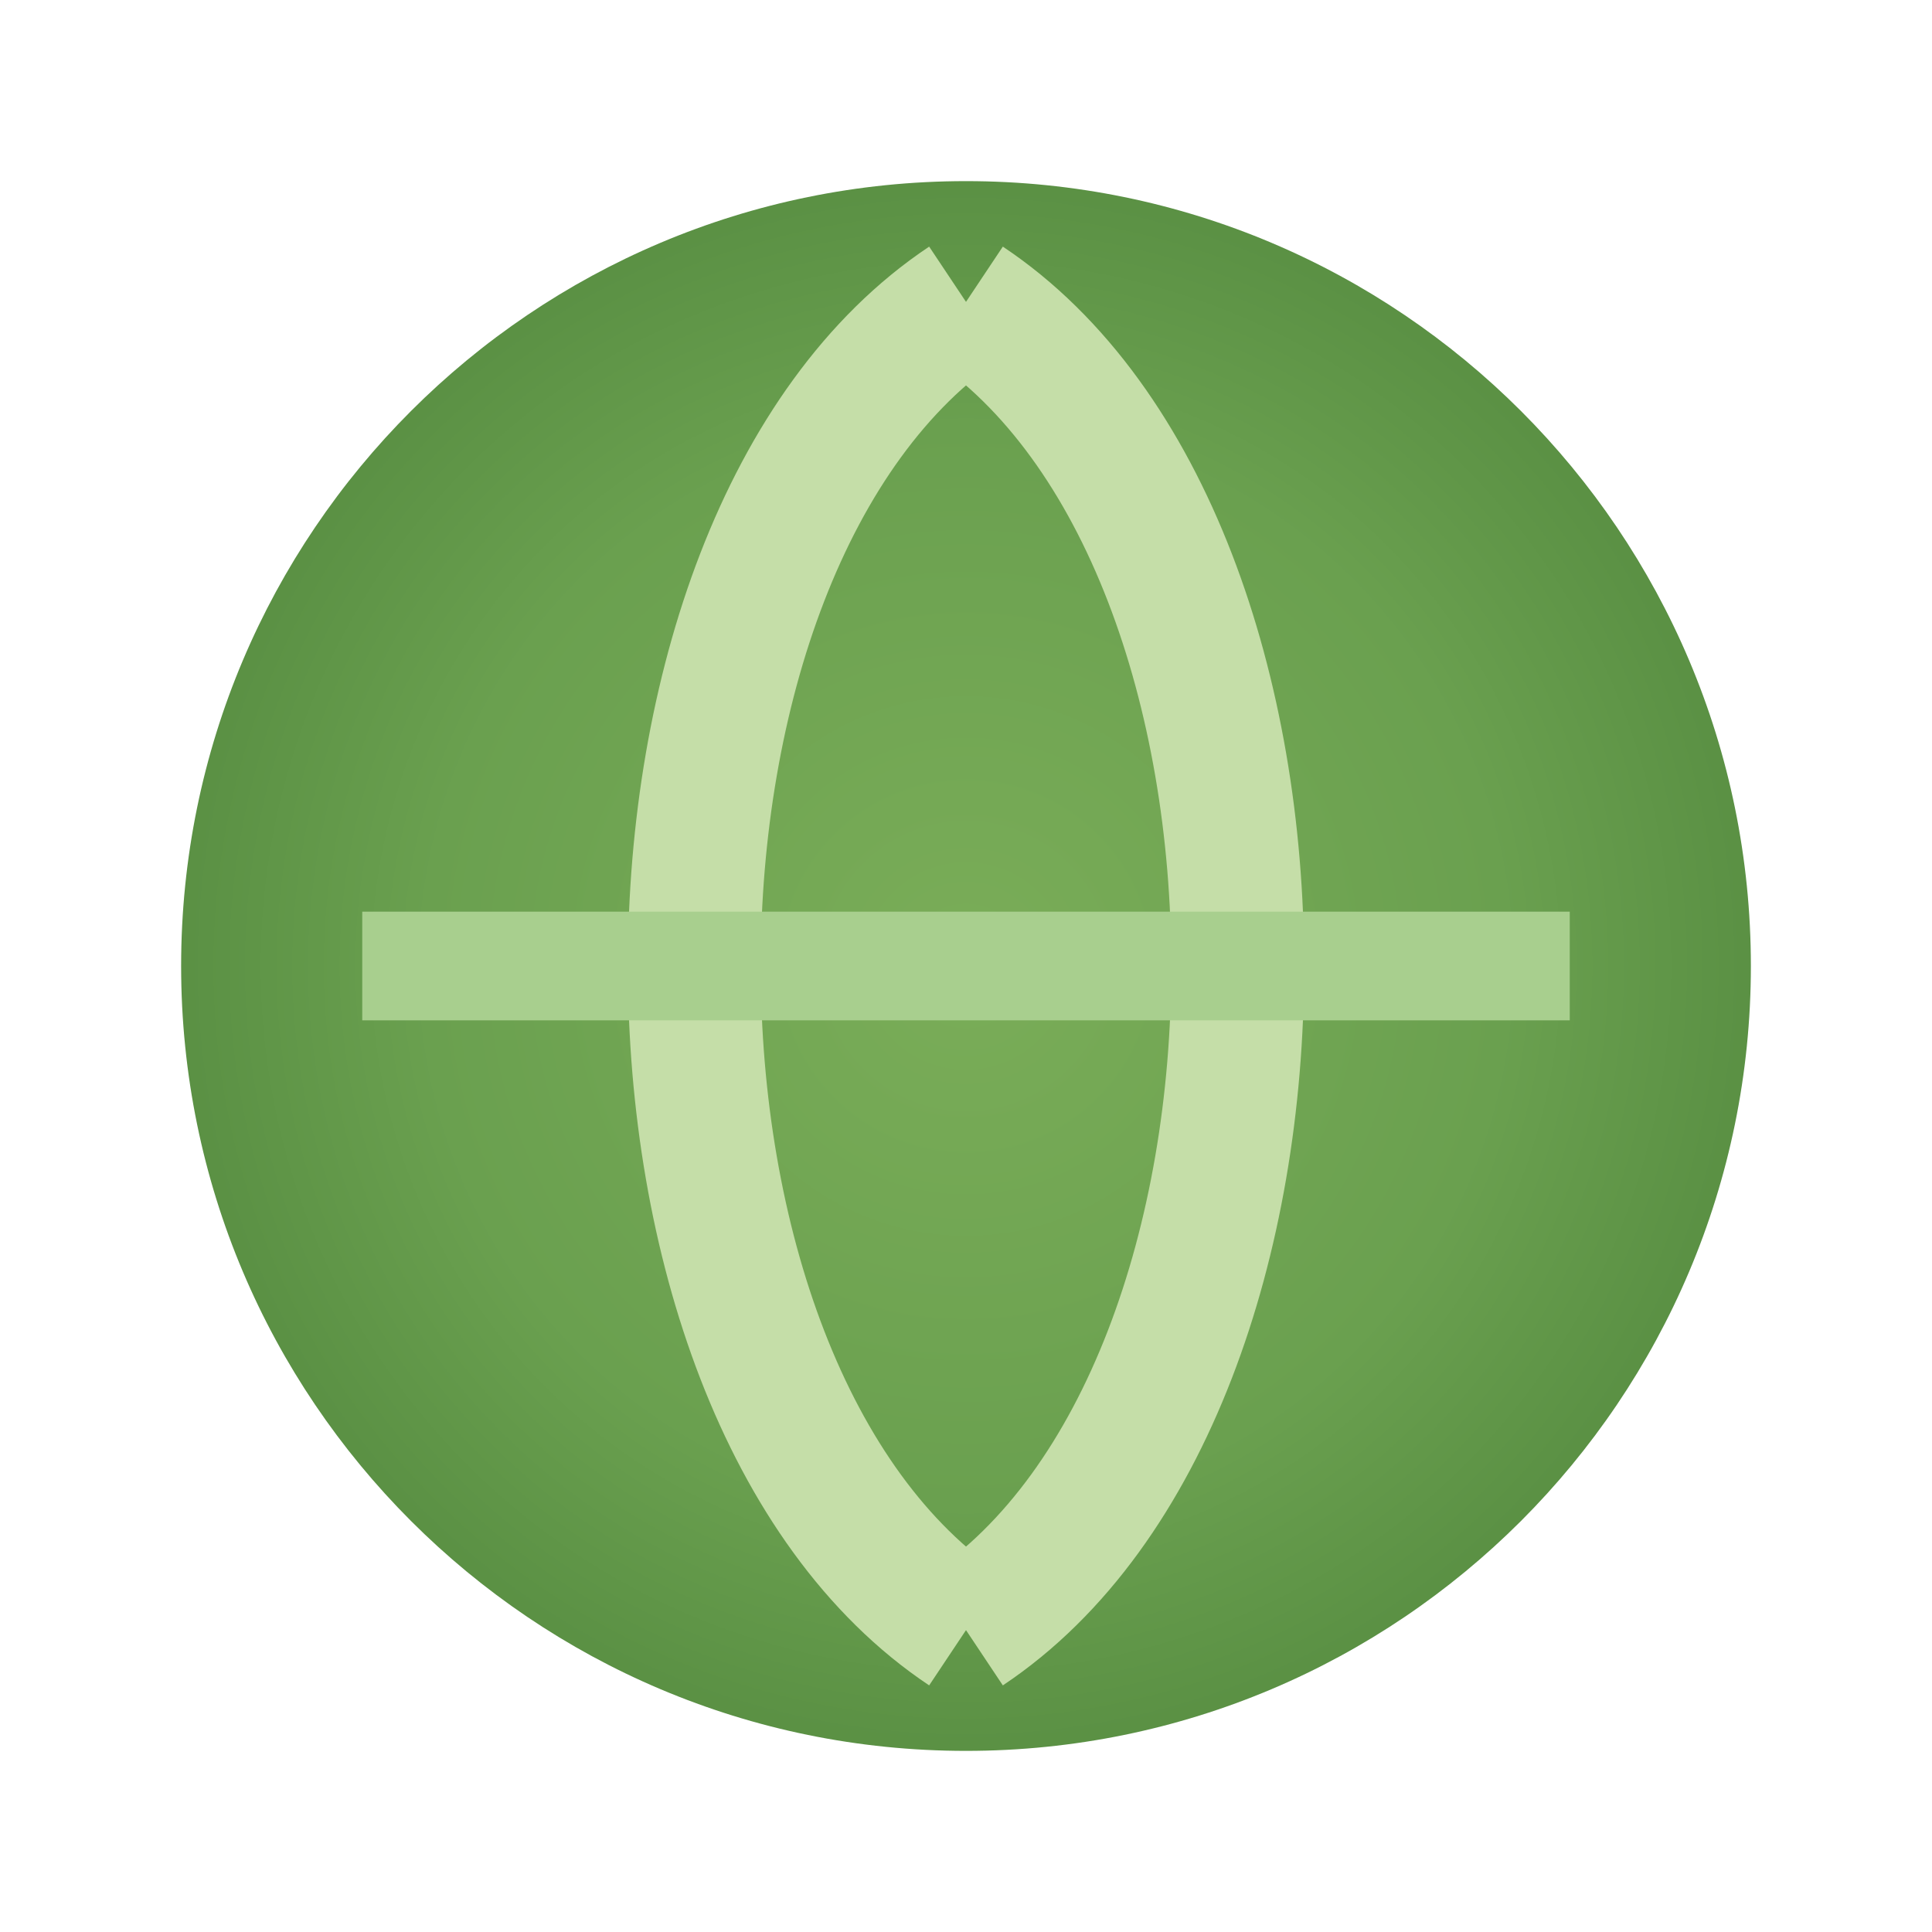
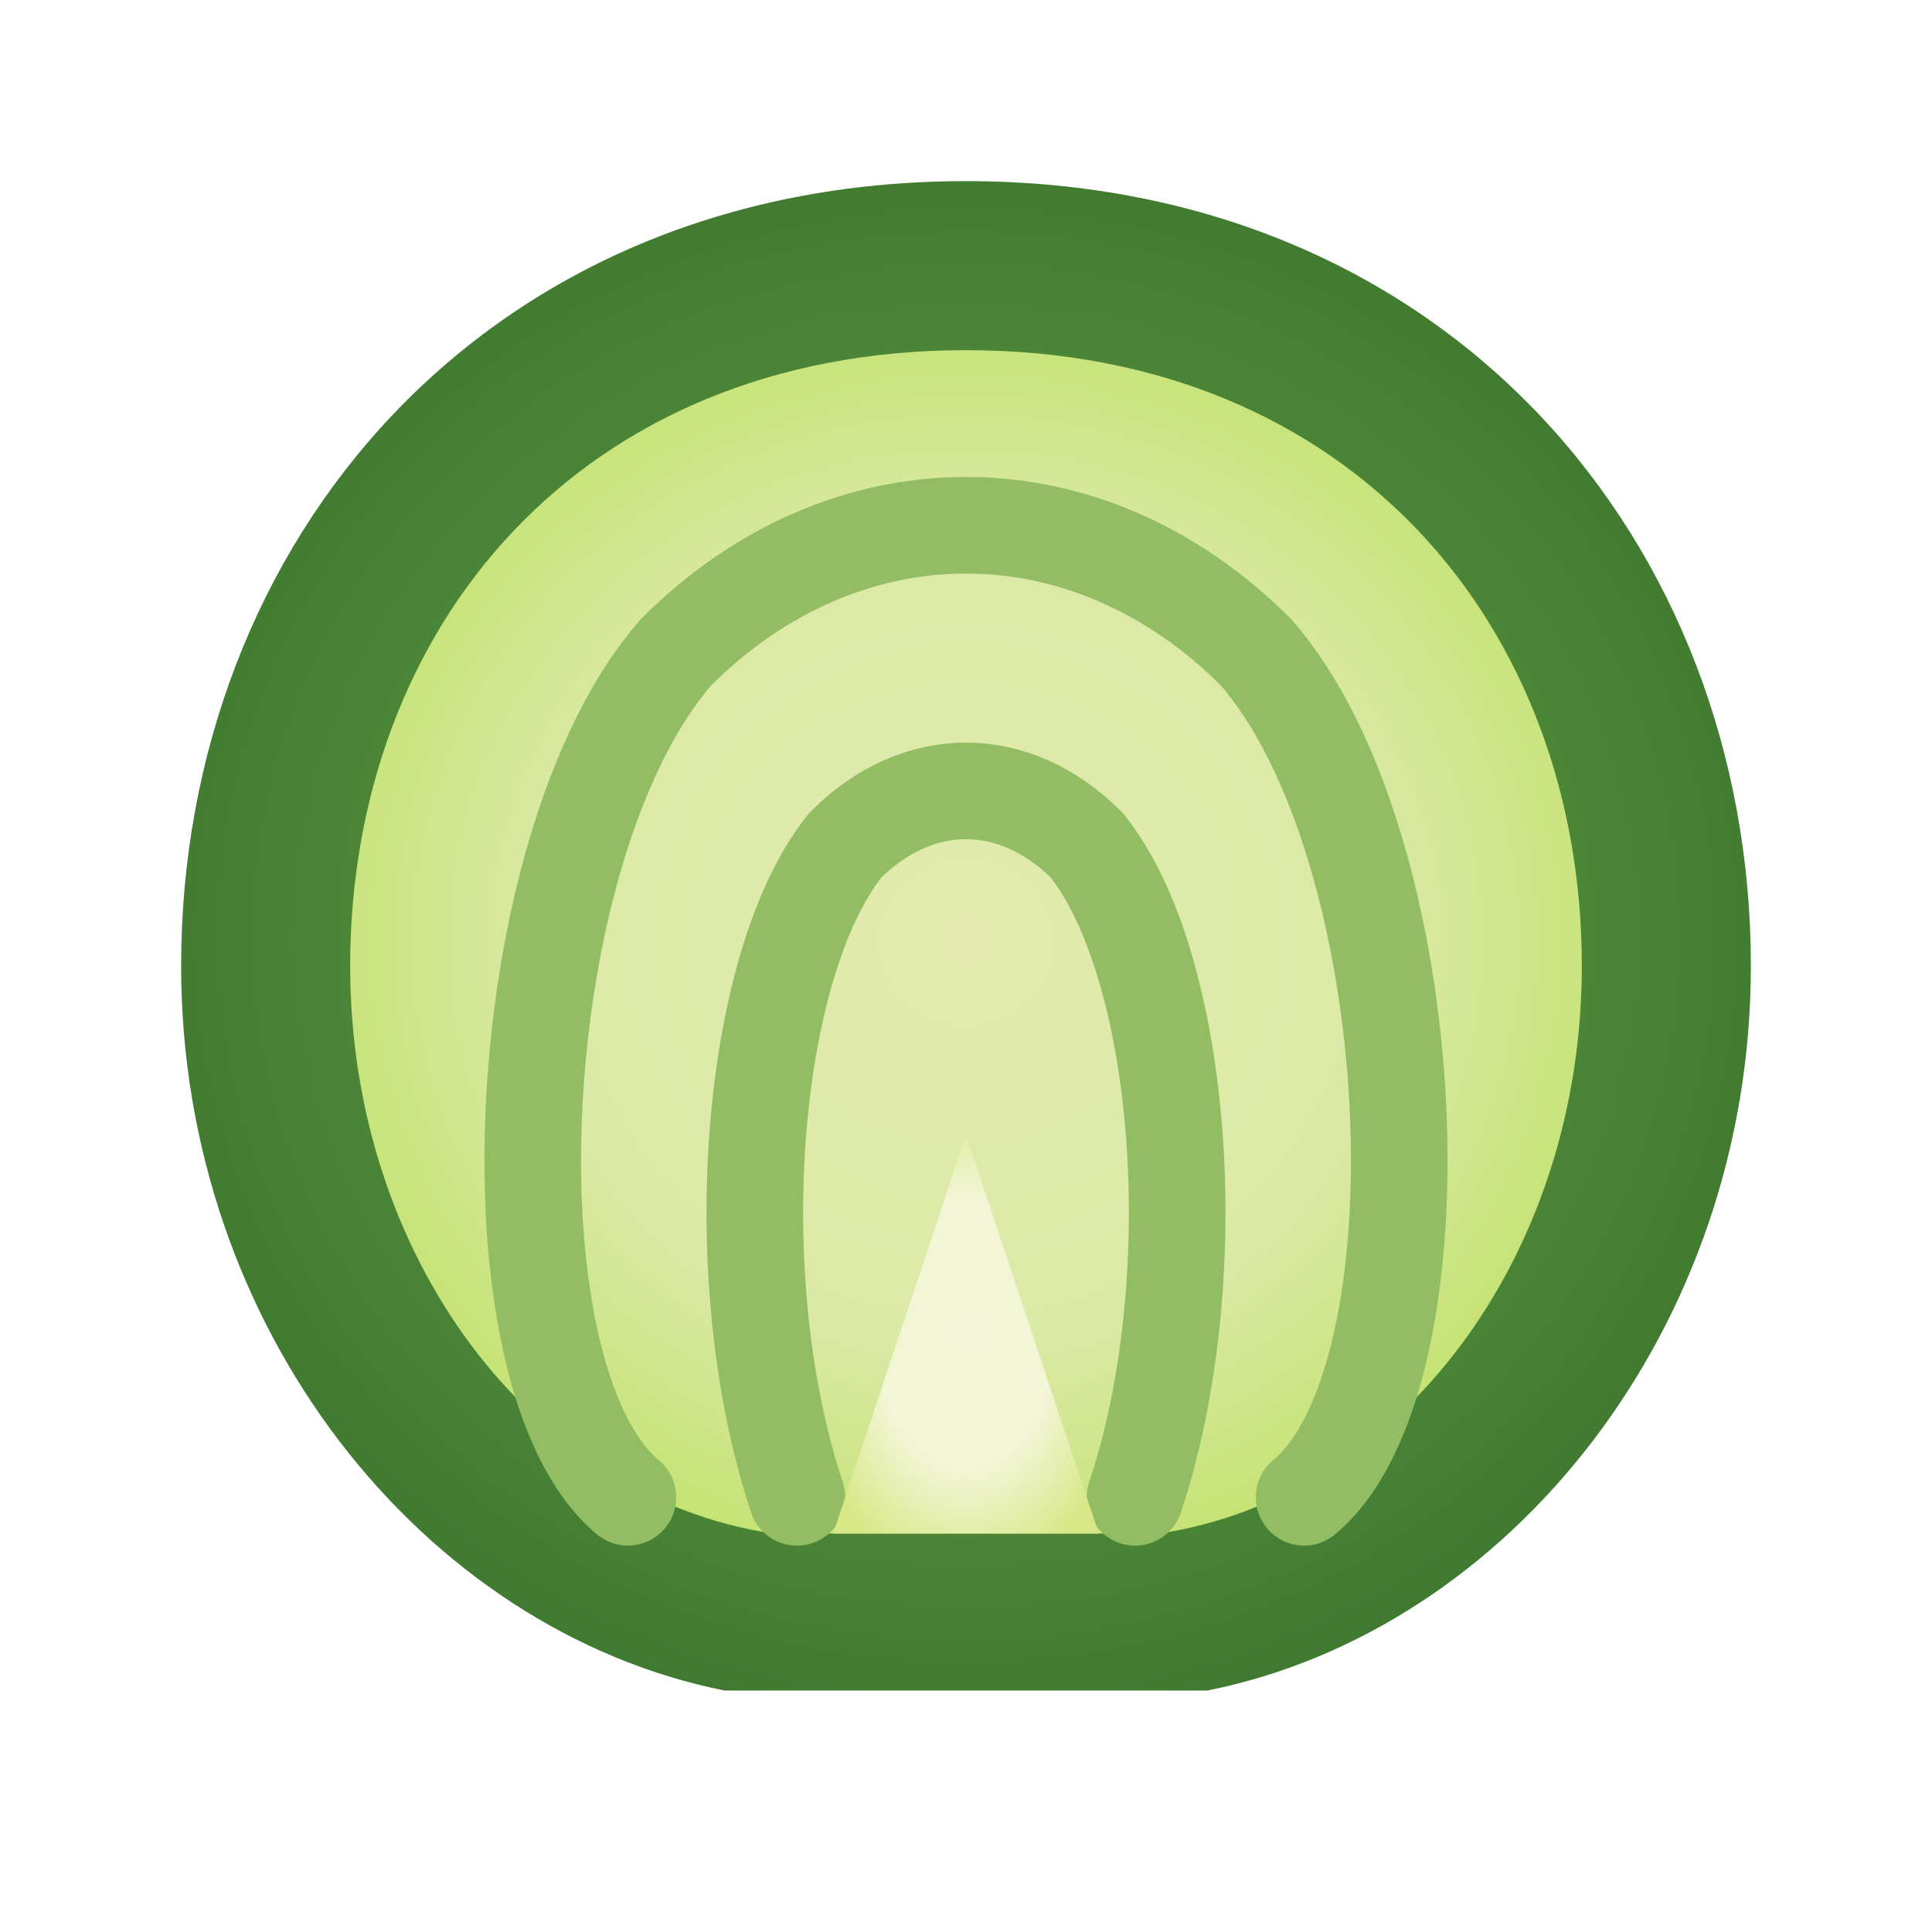
<svg xmlns="http://www.w3.org/2000/svg" width="16" height="16" viewBox="0 0 16 16">
  <defs>
-     <radialGradient id="p6aa04f" cx="0.5" cy="0.5" r="0.62">
-       <stop offset="0" stop-color="#7aad58" />
-       <stop offset="0.55" stop-color="#6aa04f" />
-       <stop offset="1" stop-color="#4e843b" />
+     <radialGradient id="p4f8a3a" cx="0.5" cy="0.5" r="0.62">
+       <stop offset="0" stop-color="#609c41" />
+       <stop offset="0.55" stop-color="#4f8a3a" />
+       <stop offset="1" stop-color="#38722b" />
+     </radialGradient>
+     <radialGradient id="pdbe9a6" cx="0.5" cy="0.5" r="0.62">
+       <stop offset="0" stop-color="#e2ebad" />
+       <stop offset="0.55" stop-color="#dbe9a6" />
+       <stop offset="1" stop-color="#bce05f" />
+     </radialGradient>
+     <radialGradient id="pf2f5d6" cx="0.5" cy="0.5" r="0.62">
+       <stop offset="0" stop-color="#f5f6d9" />
+       <stop offset="0.55" stop-color="#f2f5d6" />
+       <stop offset="1" stop-color="#d8e887" />
    </radialGradient>
  </defs>
-   <circle cx="8" cy="8" r="6.5" fill="url(#p6aa04f)" />
-   <path d="M8 2.5c-3 2-3 9 0 11M8 2.5c3 2 3 9 0 11" stroke="#c5dea8" stroke-width="1.1" fill="none" />
-   <path d="M3 8h10" stroke="#a8cf8e" stroke-width="0.9" />
+   <path d="M8 1.5C12 1.5 14.5 4.5 14.5 8 14.5 11 12.5 13.5 10 14H6C3.5 13.5 1.5 11 1.5 8 1.5 4.5 4 1.5 8 1.5Z" fill="url(#p4f8a3a)" />
+   <path d="M8 2.9C11.2 2.9 13.1 5.2 13.1 8 13.1 10.4 11.6 12.4 9.6 12.7H6.4C4.4 12.4 2.9 10.4 2.9 8 2.9 5.2 4.8 2.9 8 2.9Z" fill="url(#pdbe9a6)" />
+   <path d="M5.2 12.4C4 11.4 4.2 7 5.6 5.4 7 4 9 4 10.4 5.4 11.8 7 12 11.4 10.8 12.4M6.6 12.4C6 10.6 6.2 8 7 7 7.6 6.4 8.4 6.4 9 7 9.8 8 10 10.6 9.4 12.4" stroke="#93bd62" stroke-width="0.8" fill="none" stroke-linecap="round" />
+   <path d="M6.9 12.7 8 9.4 9.1 12.7Z" fill="url(#pf2f5d6)" />
</svg>
